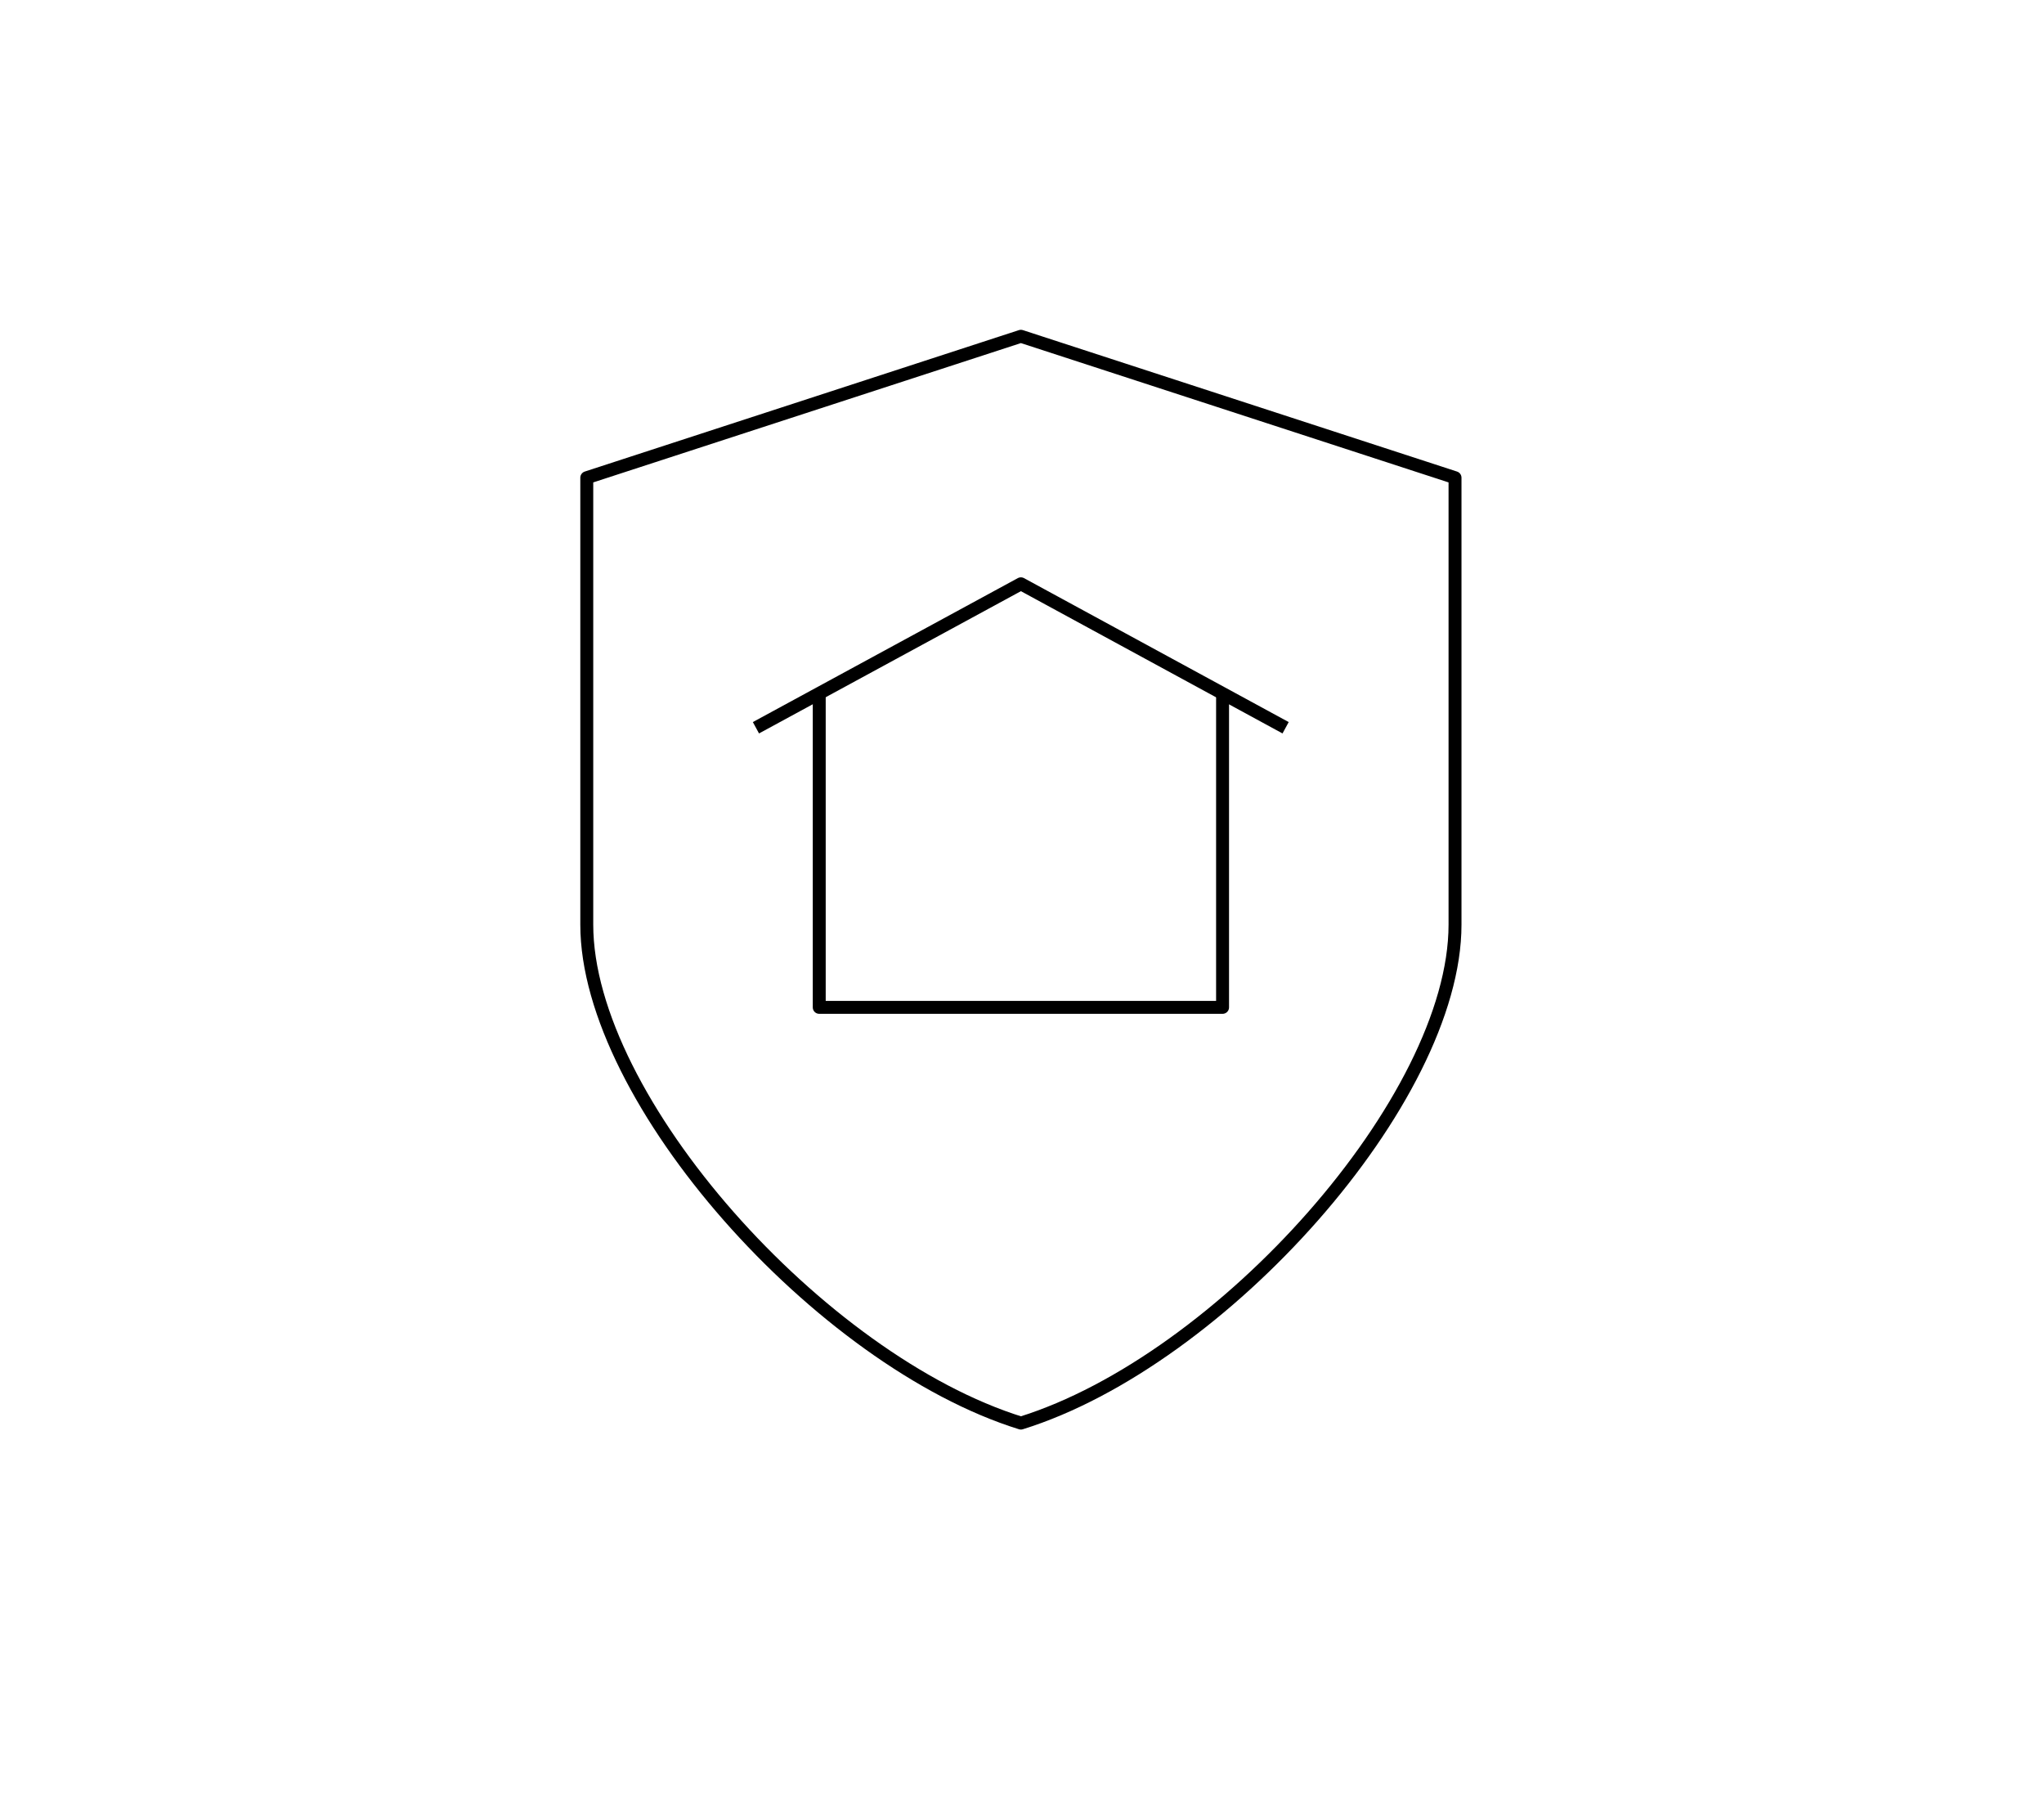
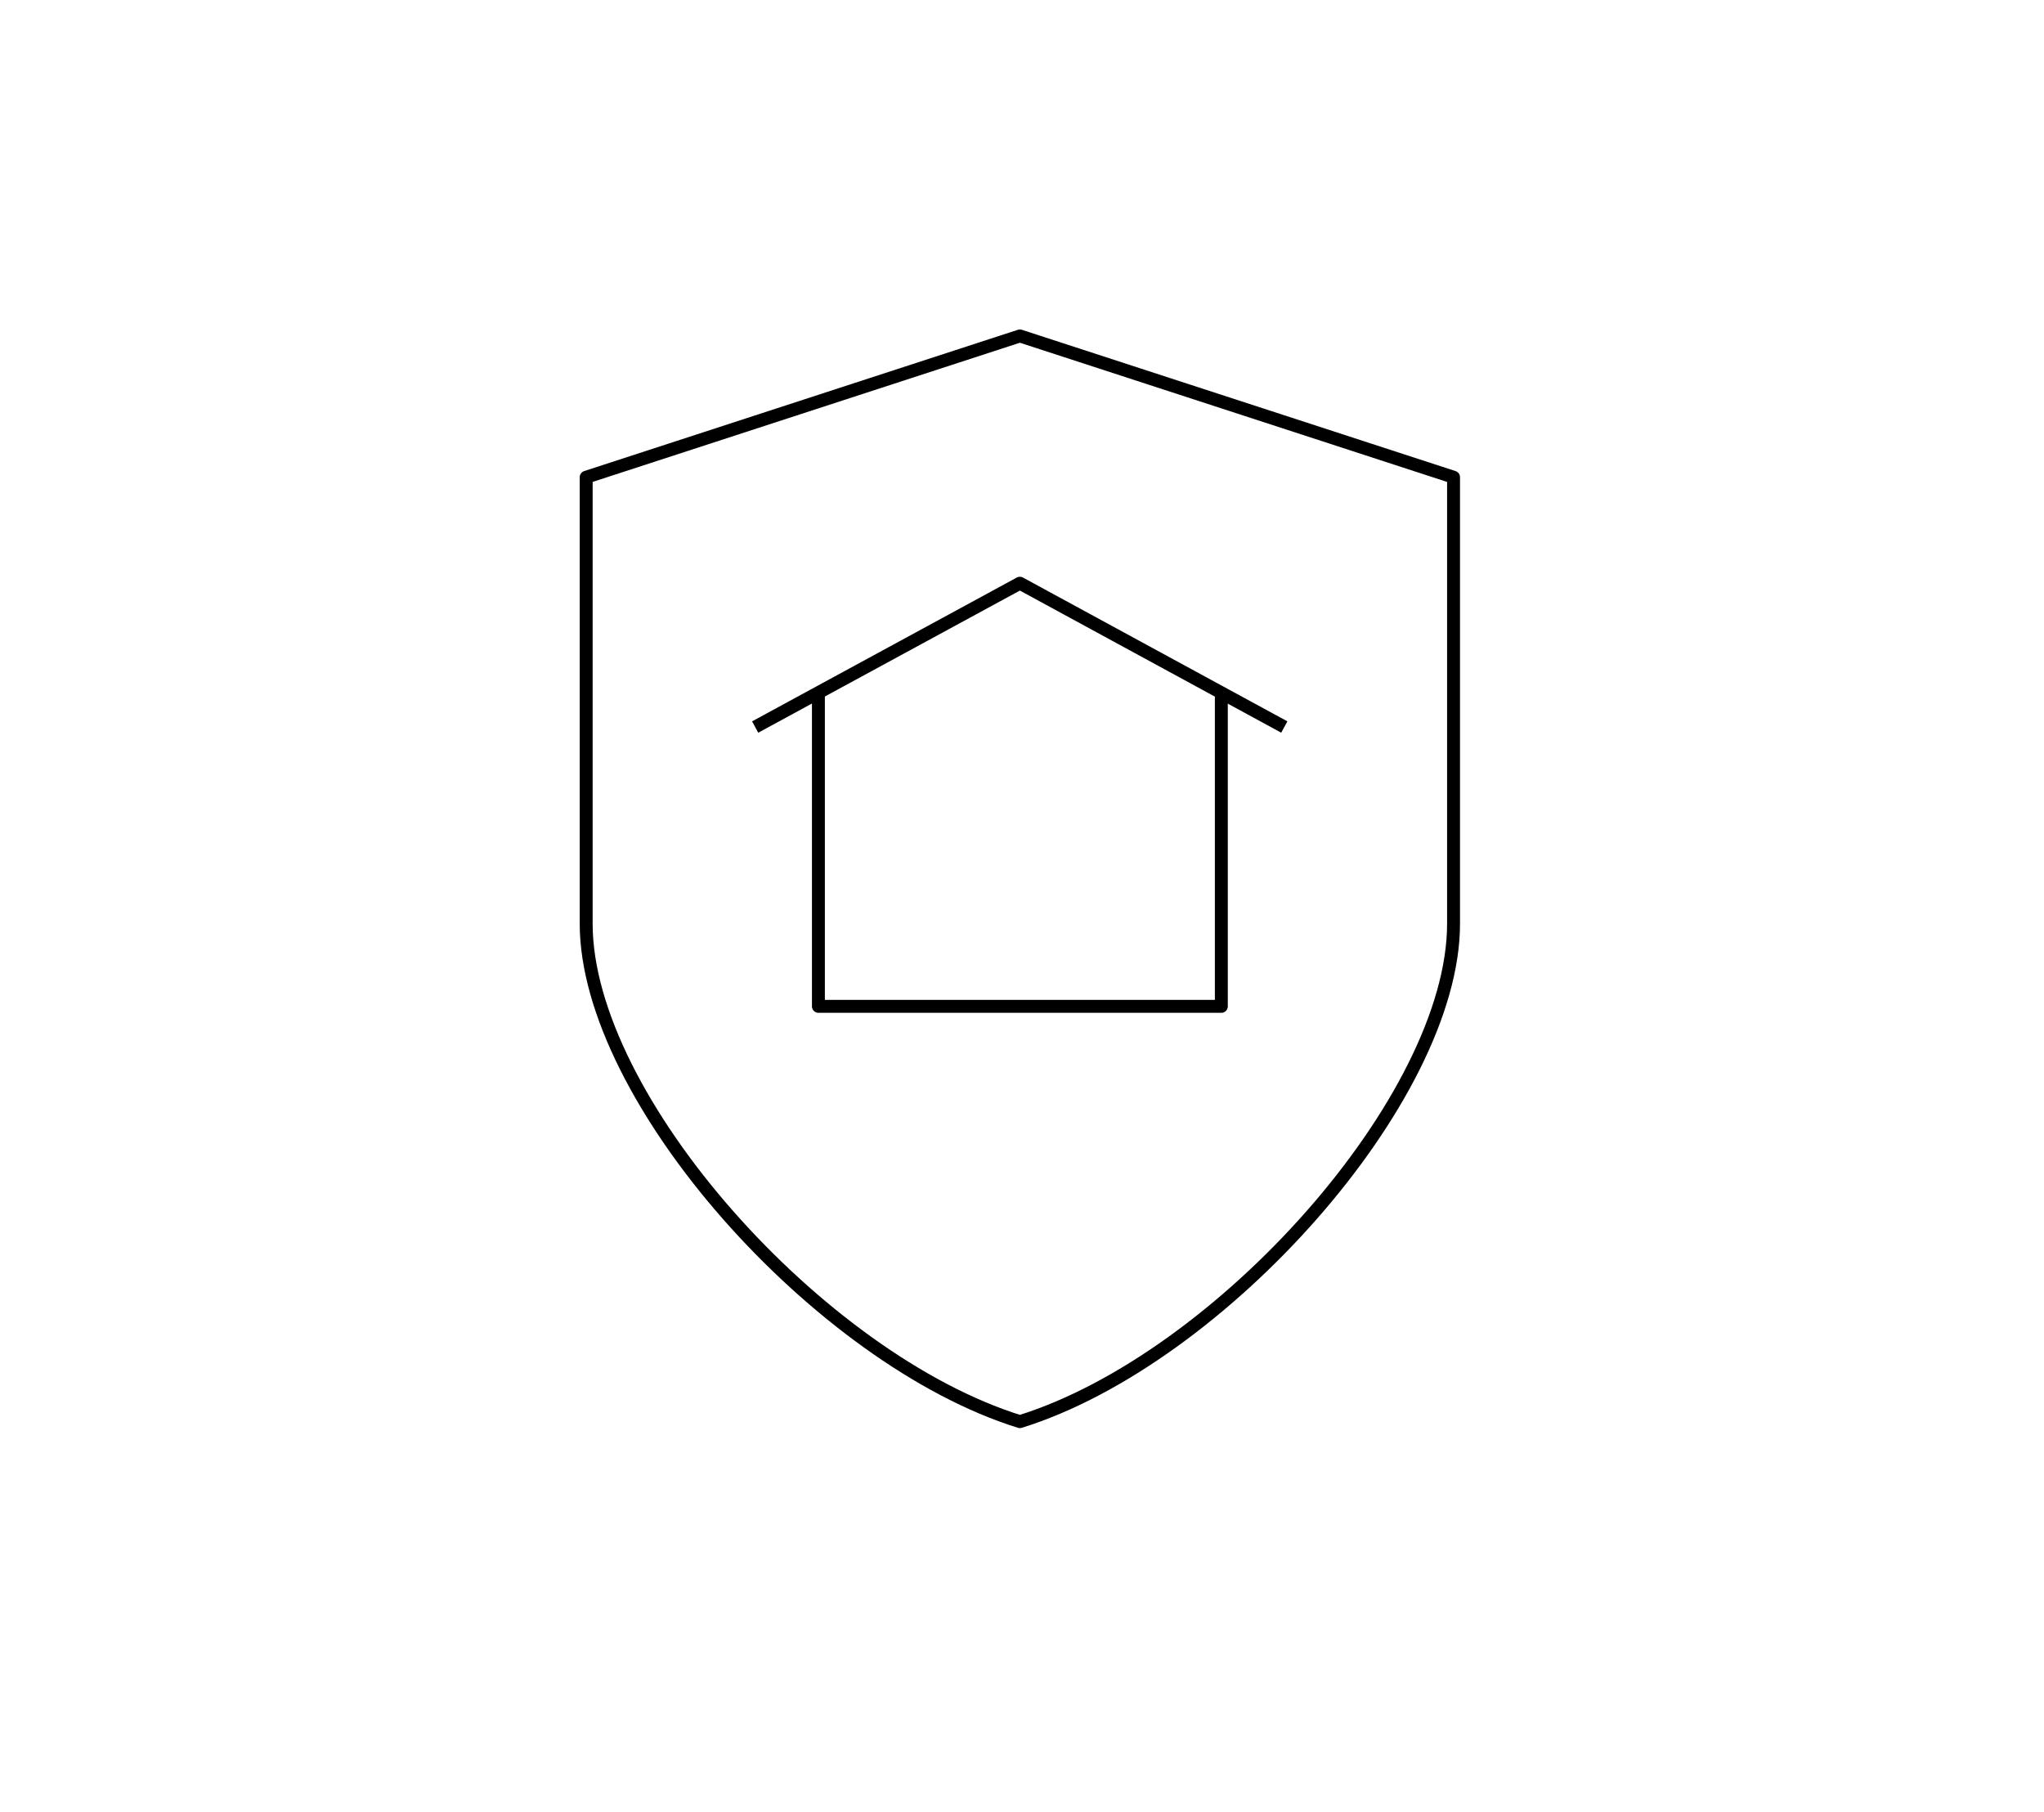
- <svg xmlns="http://www.w3.org/2000/svg" version="1.1" width="158" height="140" viewBox="0 0 158 140">
-   <defs>
-     <clipPath id="clip_1">
-       <path transform="matrix(1,0,0,-1,0,140)" d="M0 140H158V0H0Z" />
-     </clipPath>
-   </defs>
-   <g>
-     <g clip-path="url(#clip_1)">
-       <path transform="matrix(1,0,0,-1,45.3574,36.9224)" stroke-width="1" stroke-linecap="butt" stroke-linejoin="round" fill="none" stroke="#000000" d="M0 0V-34.544C0-48.065 18.051-68.25 33.558-73.069 49.064-68.25 67.115-48.065 67.115-34.544V0L33.558 10.931 0 0Z" />
-       <path transform="matrix(1,0,0,-1,63.3267,53.5522)" stroke-width="1" stroke-linecap="butt" stroke-linejoin="round" fill="none" stroke="#000000" d="M0 0V-24.308H31.177V0" />
-       <path transform="matrix(1,0,0,-1,99.3765,56.249)" stroke-width="1" stroke-linecap="butt" stroke-linejoin="round" fill="none" stroke="#000000" d="M0 0-20.461 11.126-40.943 0" />
+ <svg xmlns="http://www.w3.org/2000/svg" width="100%" height="100%" viewBox="0 0 659 584" version="1.1" xml:space="preserve" style="fill-rule:evenodd;clip-rule:evenodd;stroke-linejoin:round;stroke-miterlimit:10;">
+   <g transform="matrix(1,0,0,1,-752.3471,0)">
+     <g id="security" transform="matrix(4.166667,0,0,4.166667,752.3471,0)">
+       <rect x="0" y="0" width="158" height="140" style="fill:none;" />
+       <g id="Layer-1">
+         <g transform="matrix(1,0,0,1,45.3574,99.0604)">
+           <path d="M0,-62.138L0,-27.594C0,-14.073 18.051,6.112 33.558,10.931C49.064,6.112 67.115,-14.073 67.115,-27.594L67.115,-62.138L33.558,-73.069L0,-62.138Z" style="fill:none;fill-rule:nonzero;stroke:black;stroke-width:1px;" />
+         </g>
+         <g transform="matrix(1,0,0,1,63.3267,77.8602)">
+           <path d="M0,-24.308L0,0L31.177,0L31.177,-24.308" style="fill:none;fill-rule:nonzero;stroke:black;stroke-width:1px;" />
+         </g>
+         <g transform="matrix(1,0,0,1,99.3765,45.123)">
+           <path d="M0,11.126L-20.461,0L-40.943,11.126" style="fill:none;fill-rule:nonzero;stroke:black;stroke-width:1px;" />
+         </g>
+       </g>
    </g>
  </g>
</svg>
